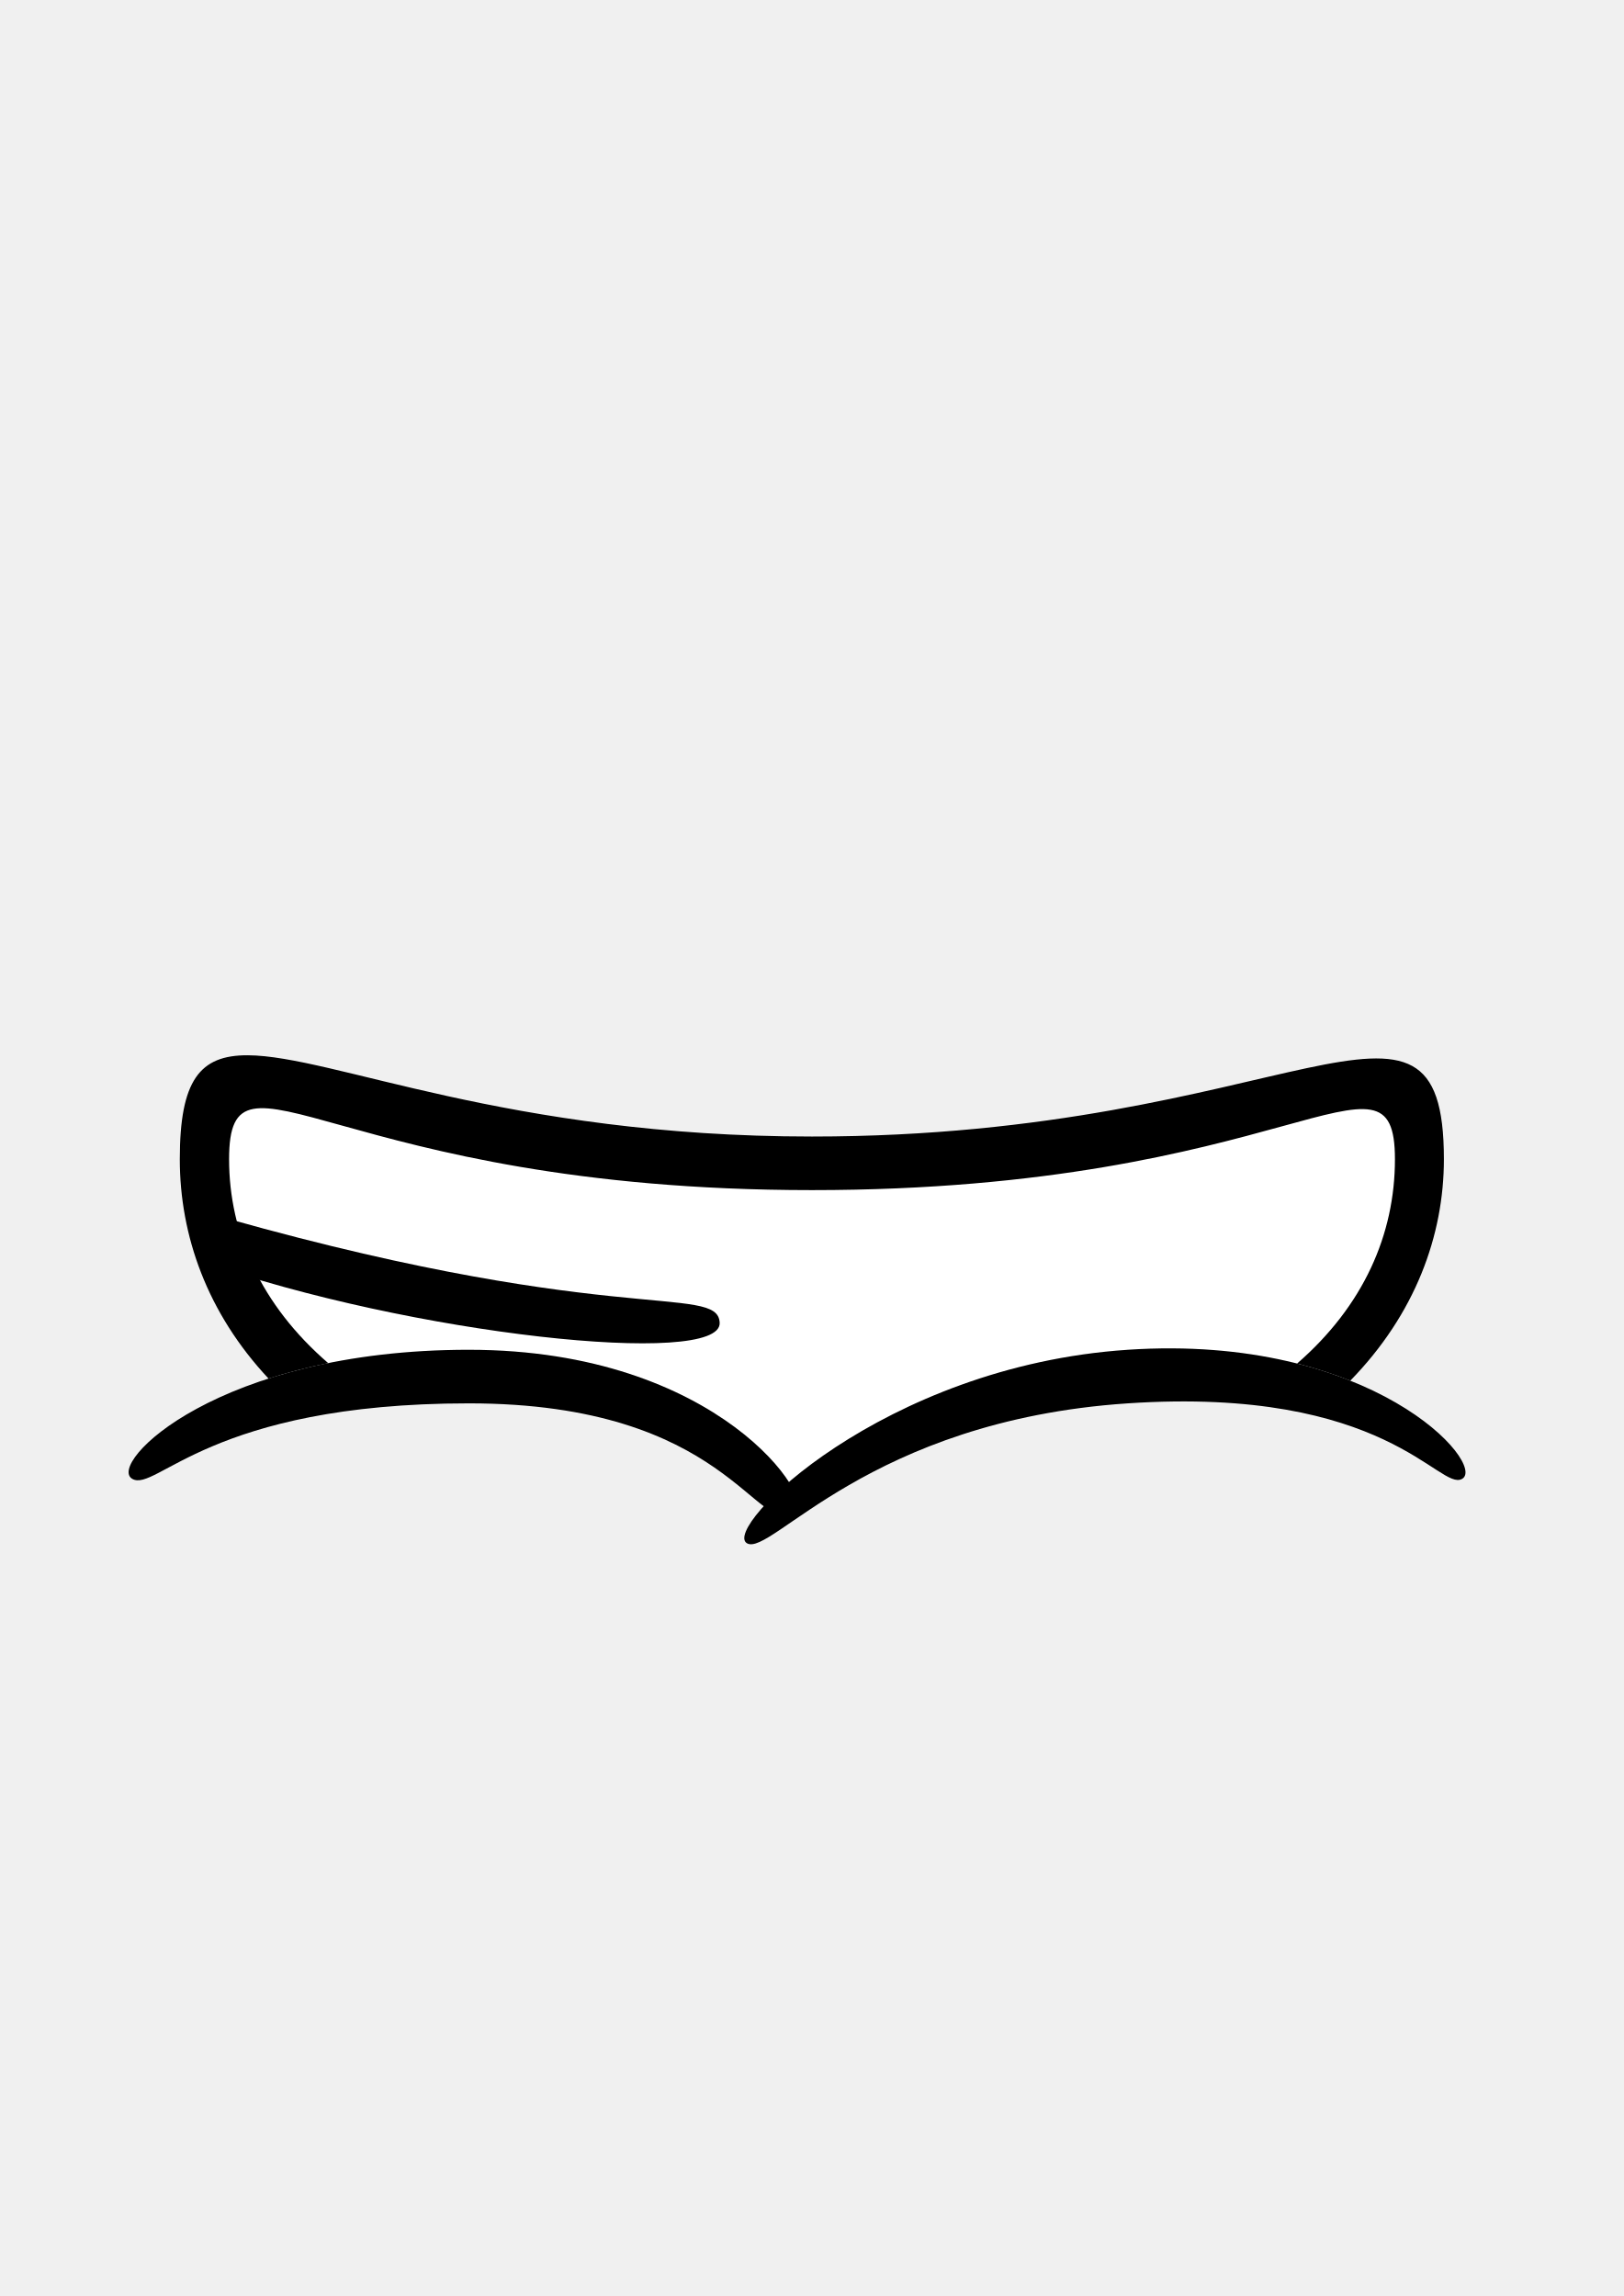
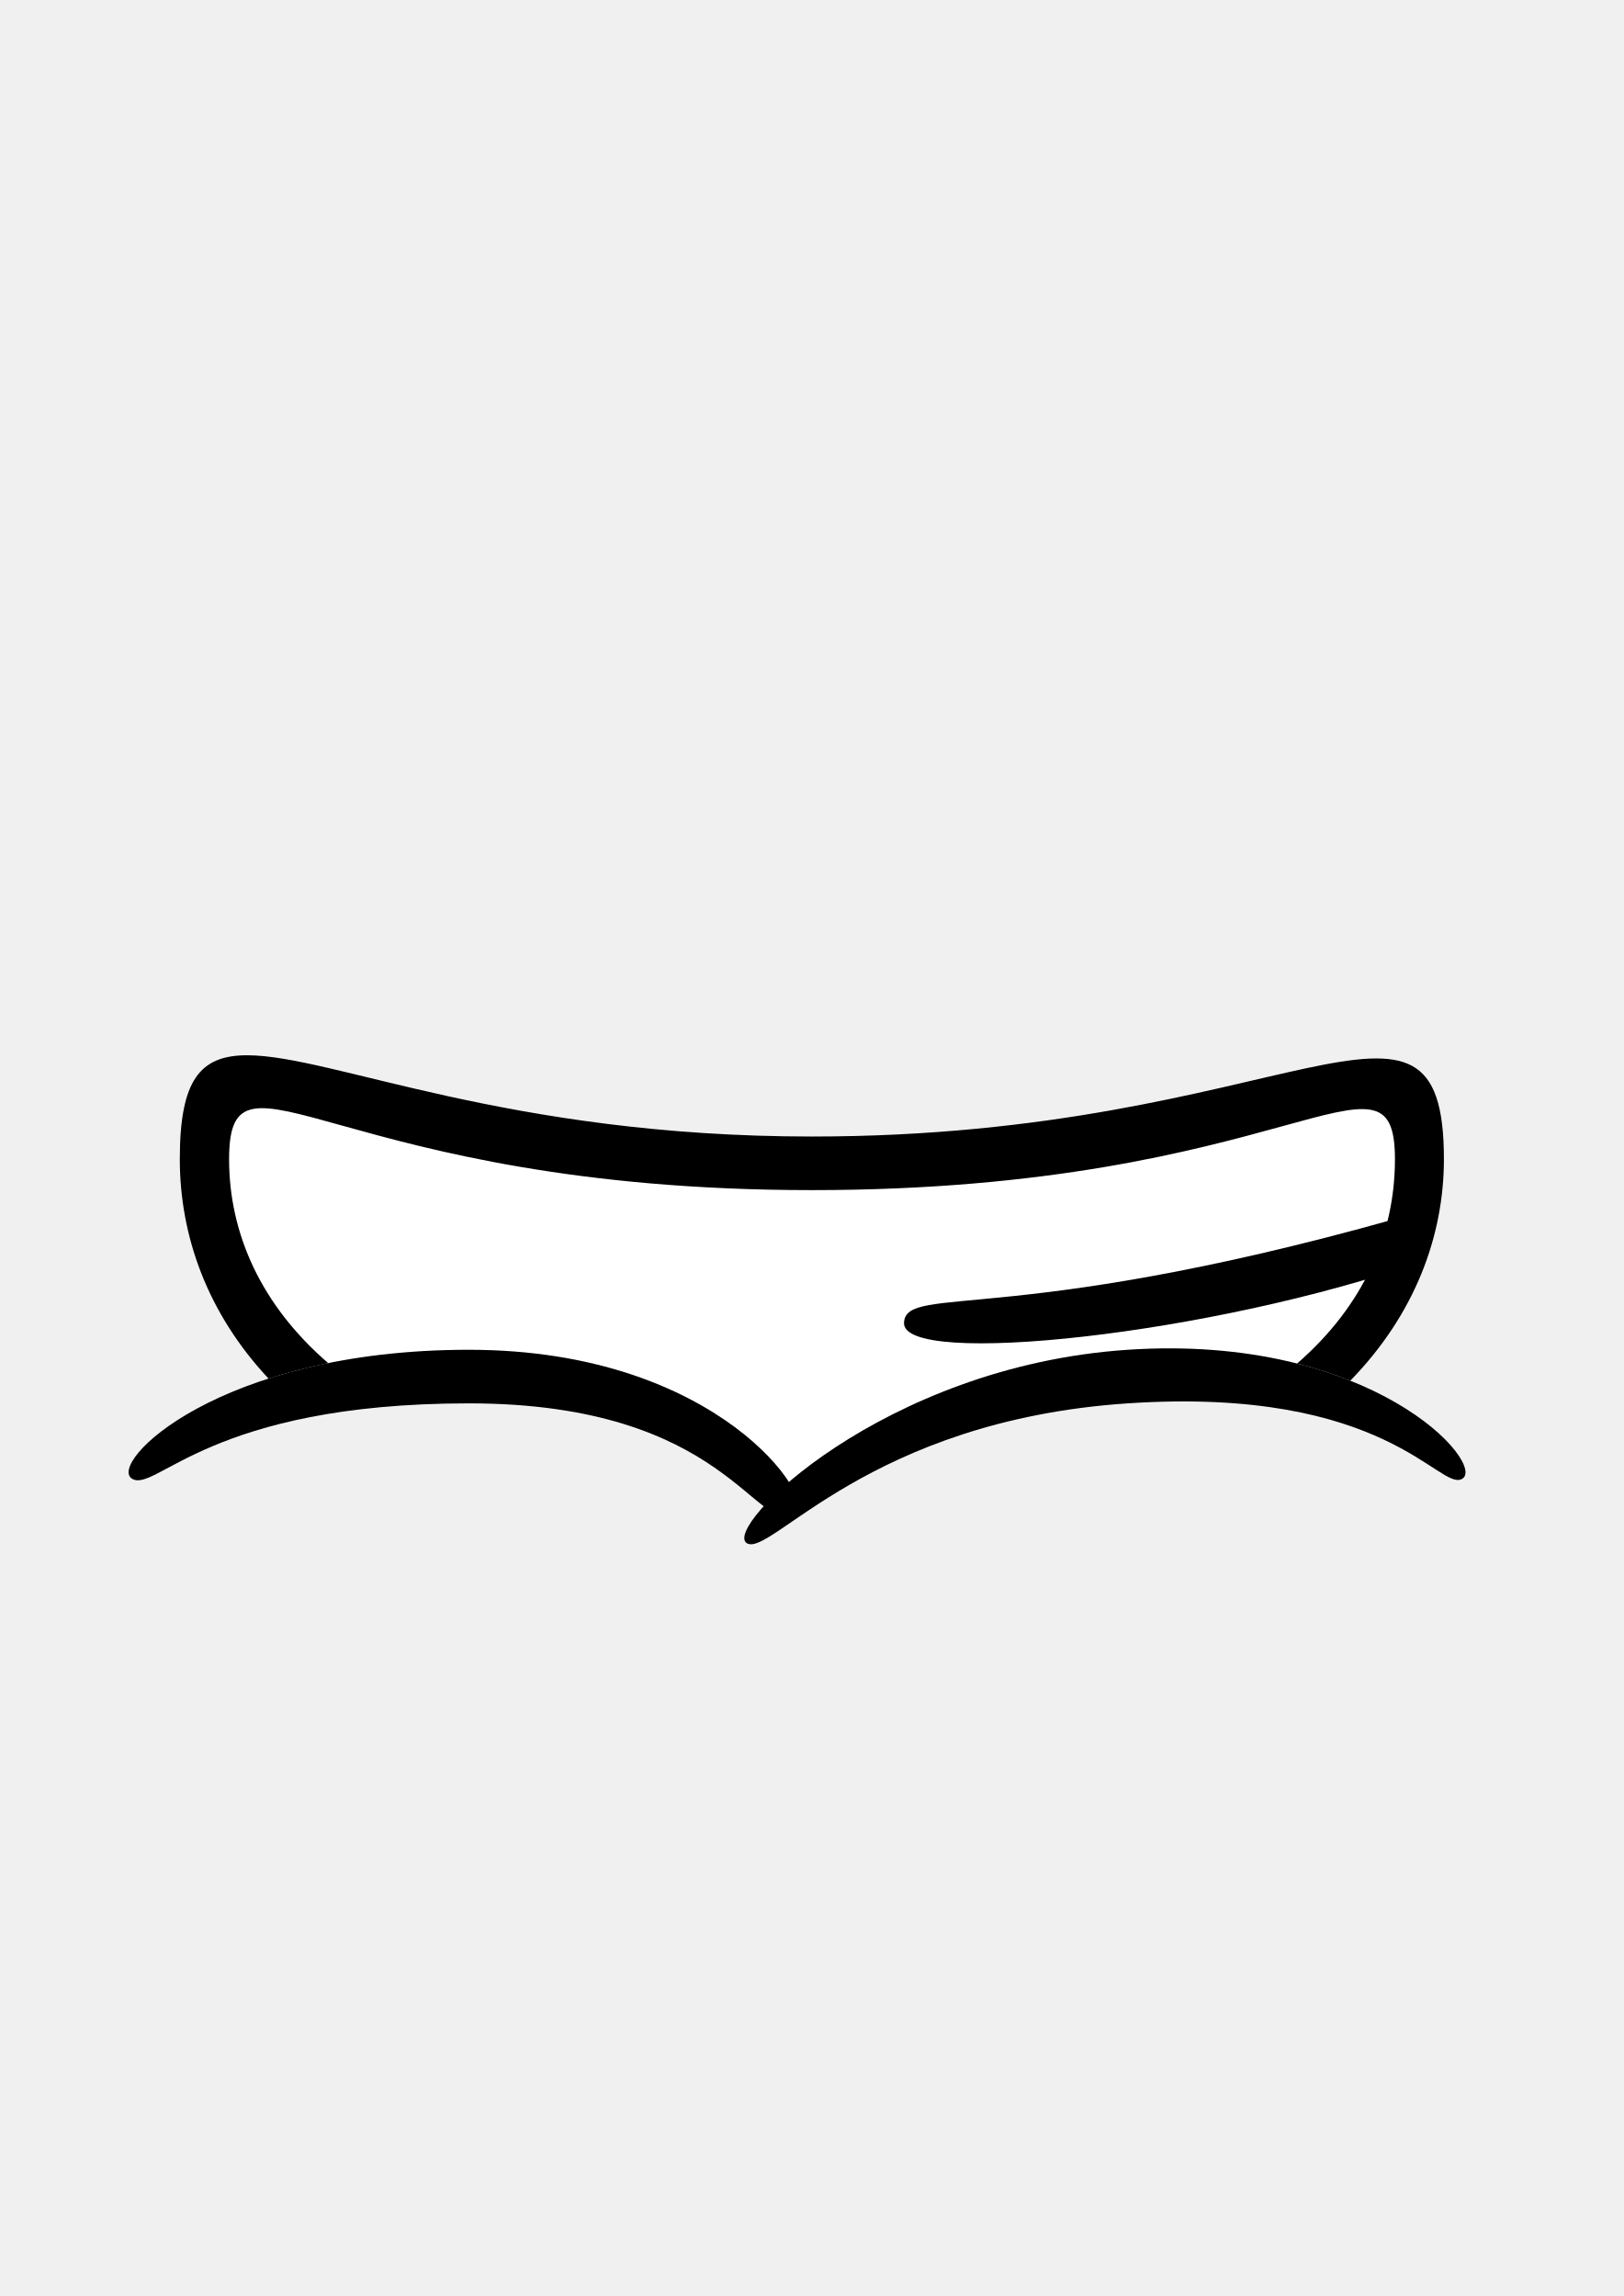
<svg xmlns="http://www.w3.org/2000/svg" width="210mm" height="297mm" viewBox="0 0 210 297" version="1.1" id="svg8194">
  <defs id="defs8191" />
  <g id="layer1">
    <path id="path270" style="font-variation-settings:'wdth' 100, 'wght' 900;fill:#ffffff;stroke-width:1.081;stroke-linecap:round;paint-order:stroke fill markers" d="m 28.667,140.114 c -2.669,0.057 -3.446,1.33 -3.446,4.76 0,7.864 3.964,20.711 14.979,31.945 5.756,-1.345 12.561,-2.218 20.44,-2.218 24.193,0 37.404,10.884 41.399,17.108 7.986,-6.845 23.718,-15.766 43.797,-17.108 1.98,-0.132 3.894,-0.19 5.741,-0.182 6.88,0.031 12.84,0.98 17.871,2.415 10.93,-11.168 14.871,-23.959 14.871,-31.96 0,-11.328 -9.848,2.884 -79.558,2.884 -50.104,0 -69.273,-7.79 -76.093,-7.644 z" />
-     <path id="path7945" style="font-variation-settings:'wdth' 100, 'wght' 900;fill:#000000;stroke-width:1.195;stroke-linecap:round;paint-order:stroke fill markers" d="m 24.505,156.228 1.587,6.94 c 27.022,9.515 67.234,13.769 66.987,7.945 -0.22,-5.192 -14.66,0.931 -68.575,-14.885 z" />
+     <path id="path7945" style="font-variation-settings:'wdth' 100, 'wght' 900;fill:#000000;stroke-width:1.195;stroke-linecap:round;paint-order:stroke fill markers" d="m 185.495,156.228 -1.587,6.94 c -27.022,9.515 -67.234,13.769 -66.987,7.945 0.22,-5.192 14.66,0.931 68.575,-14.885 z" />
    <path id="path2866" style="font-variation-settings:'wdth' 100, 'wght' 900;fill:#000000;stroke-width:1.195;stroke-linecap:round;paint-order:stroke fill markers" d="m 60.639,174.602 c 32.469,0 45.162,19.606 42.335,21.238 -5.284,3.051 -8.816,-14.308 -42.335,-14.308 -33.519,0 -40.436,11.554 -43.535,9.764 -3.337,-1.927 11.066,-16.695 43.535,-16.695 z" />
    <path id="path3594" style="font-variation-settings:'wdth' 100, 'wght' 900;fill:#000000;stroke-width:1.195;stroke-linecap:round;paint-order:stroke fill markers" d="m 145.835,174.602 c 31.675,-2.117 46.496,14.833 43.271,16.695 -2.932,1.693 -9.752,-12.013 -43.271,-9.764 -33.519,2.249 -46.125,19.888 -49.224,18.099 -3.337,-1.927 17.549,-22.913 49.224,-25.029 z" />
-     <path id="path3057" style="font-variation-settings:'wdth' 100, 'wght' 900;fill:#000000;stroke-width:1.195;stroke-linecap:round;paint-order:stroke fill markers" d="m 32.033,136.505 c -6.185,-0.026 -8.778,3.227 -8.778,13.445 0,9.862 3.528,19.885 11.478,28.379 2.345,-0.754 4.916,-1.433 7.719,-1.999 -8.703,-7.513 -12.824,-16.788 -12.824,-26.38 0,-16.902 13.953,3.997 75.384,3.997 61.431,0 75.401,-20.631 75.401,-3.997 0,9.729 -4.069,18.974 -12.656,26.43 2.507,0.633 4.8,1.389 6.879,2.22 8.399,-8.609 12.109,-18.781 12.109,-28.65 0,-27.504 -20.051,-2.934 -81.732,-2.934 -39.515,0 -61.955,-10.465 -72.98,-10.511 z" />
+     <path id="path3057" style="font-variation-settings:'wdth' 100, 'wght' 900;fill:#000000;stroke-width:1.195;stroke-linecap:round;paint-order:stroke fill markers" d="m 32.033,136.505 c -6.185,-0.026 -8.778,3.227 -8.778,13.445 0,9.862 3.528,19.885 11.478,28.379 2.345,-0.754 4.916,-1.433 7.719,-1.999 -8.703,-7.513 -12.823,-16.788 -12.823,-26.38 0,-16.902 13.953,3.997 75.384,3.997 61.431,0 75.401,-20.631 75.401,-3.997 0,9.729 -4.069,18.974 -12.656,26.43 2.507,0.633 4.8,1.389 6.879,2.22 8.399,-8.609 12.109,-18.781 12.109,-28.65 0,-27.504 -20.051,-2.934 -81.732,-2.934 -39.515,0 -61.955,-10.465 -72.98,-10.511 z" />
  </g>
</svg>
